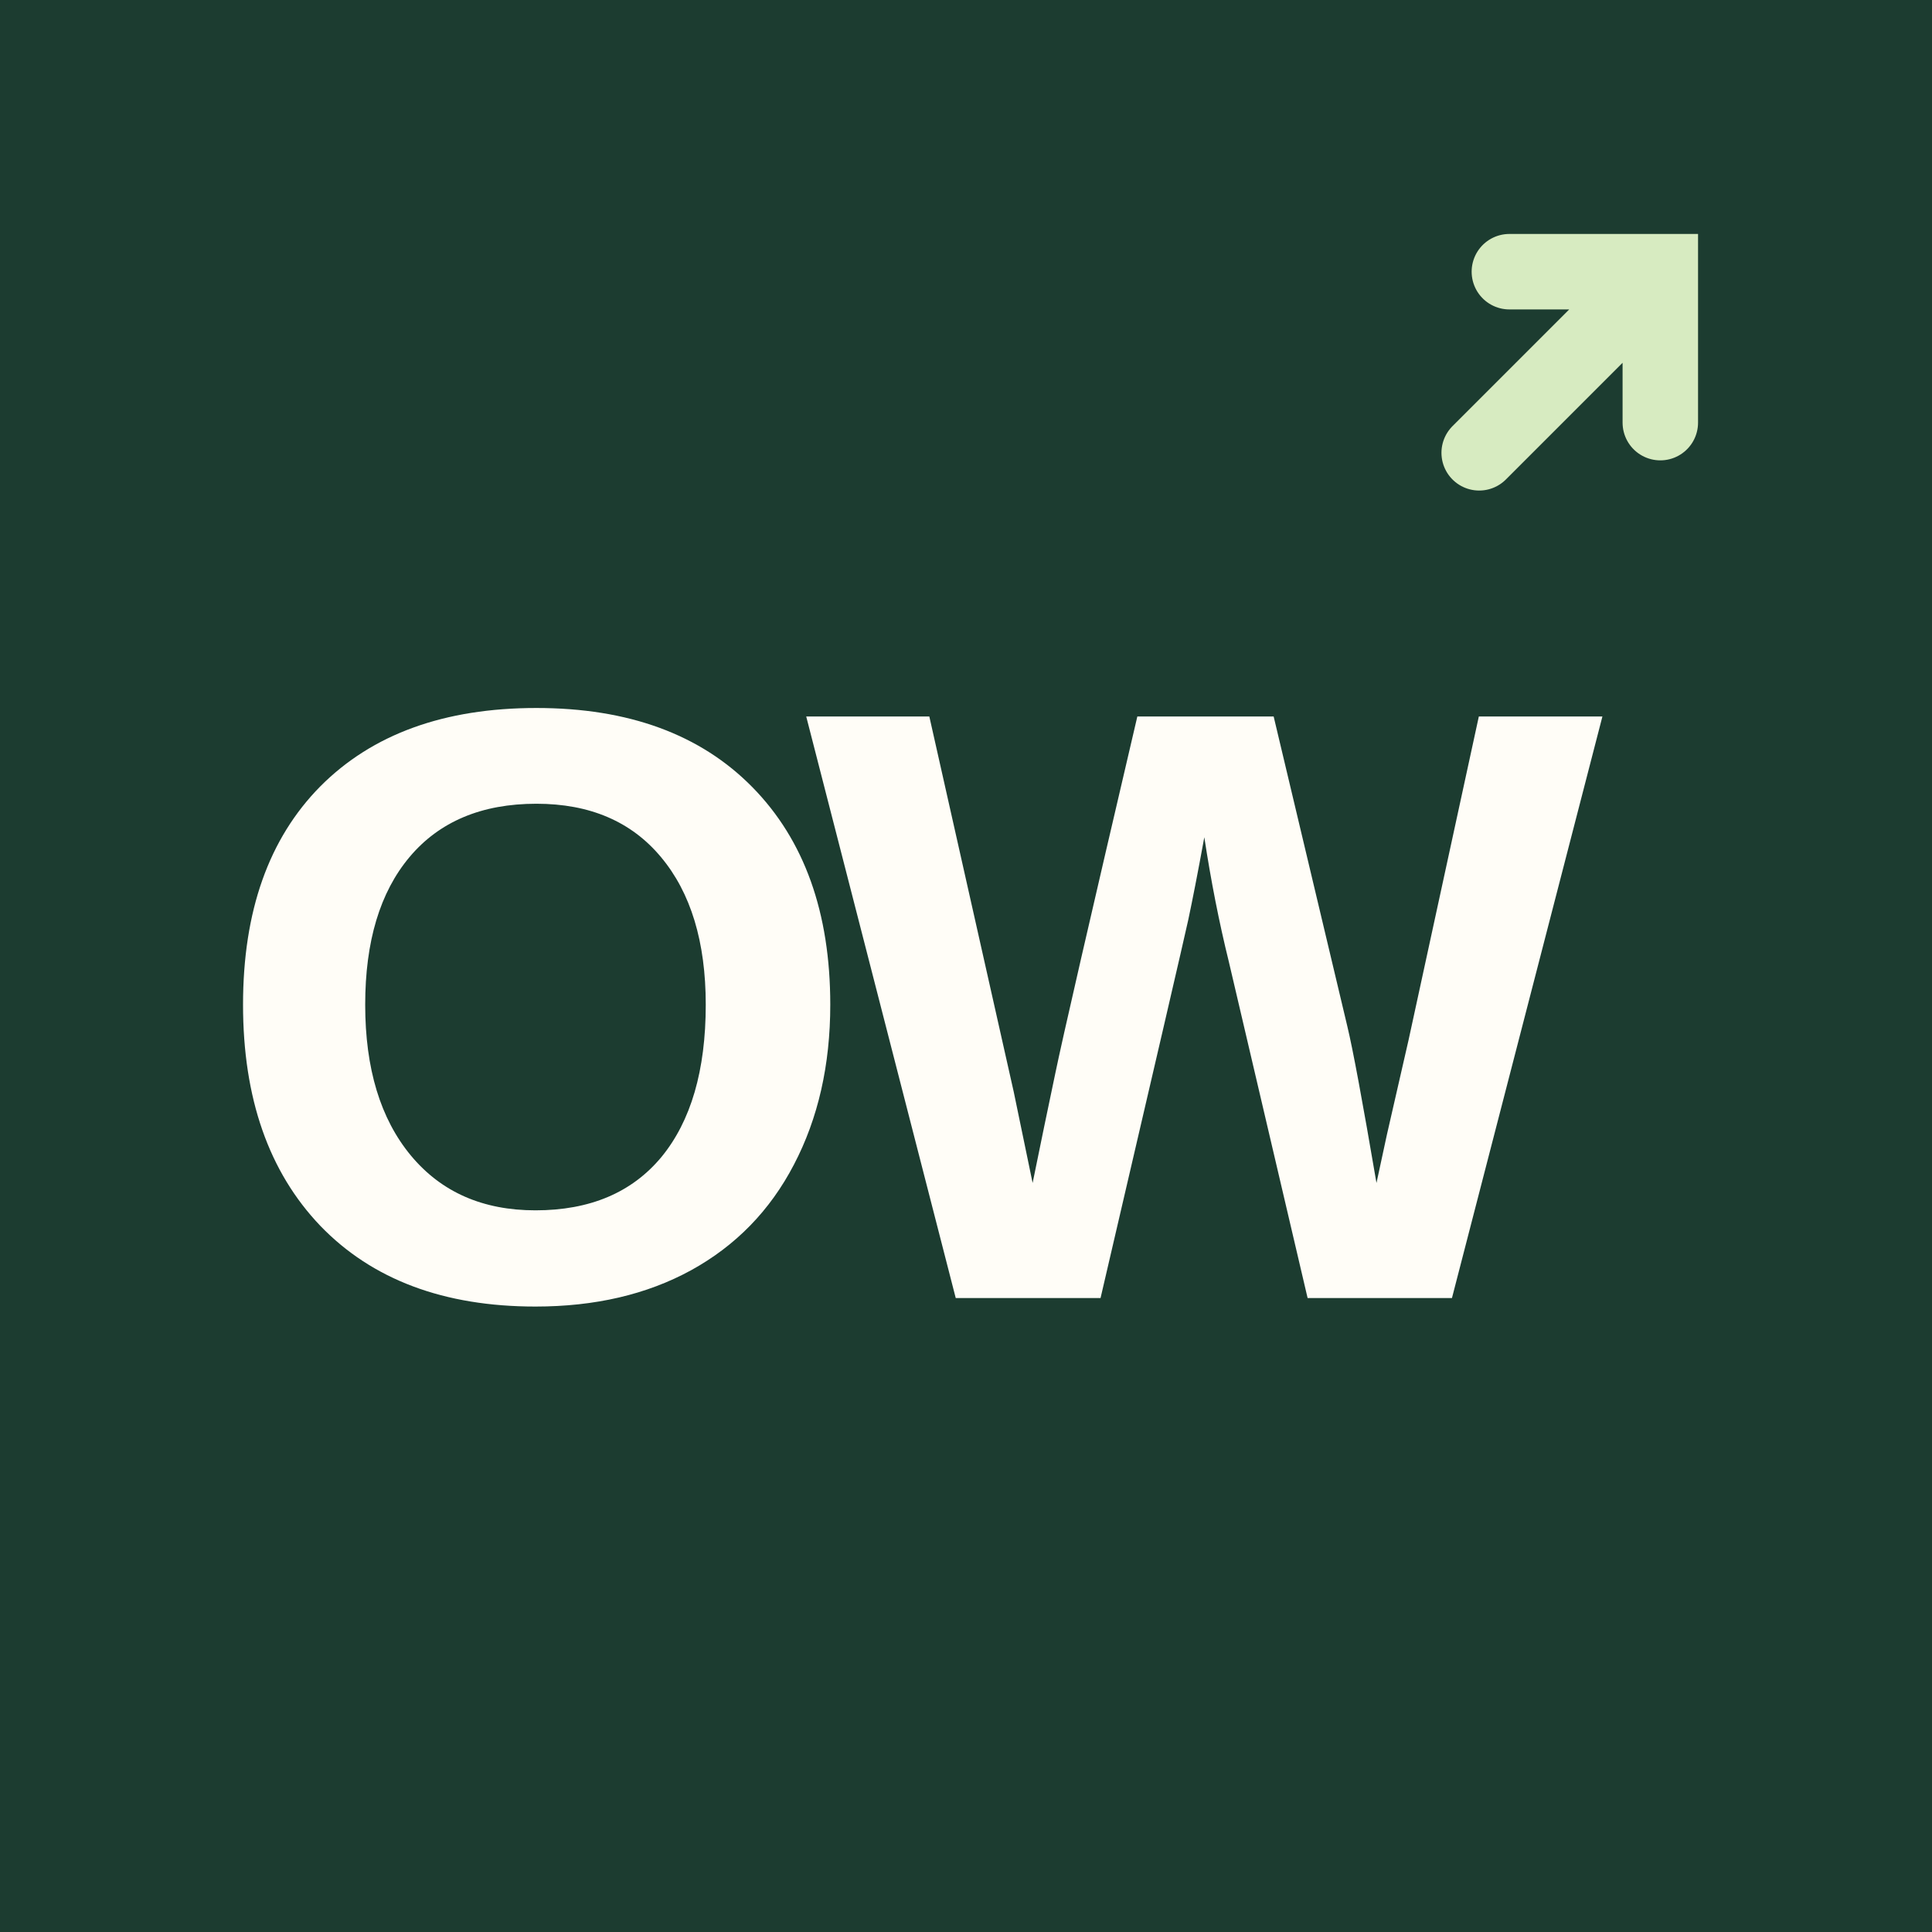
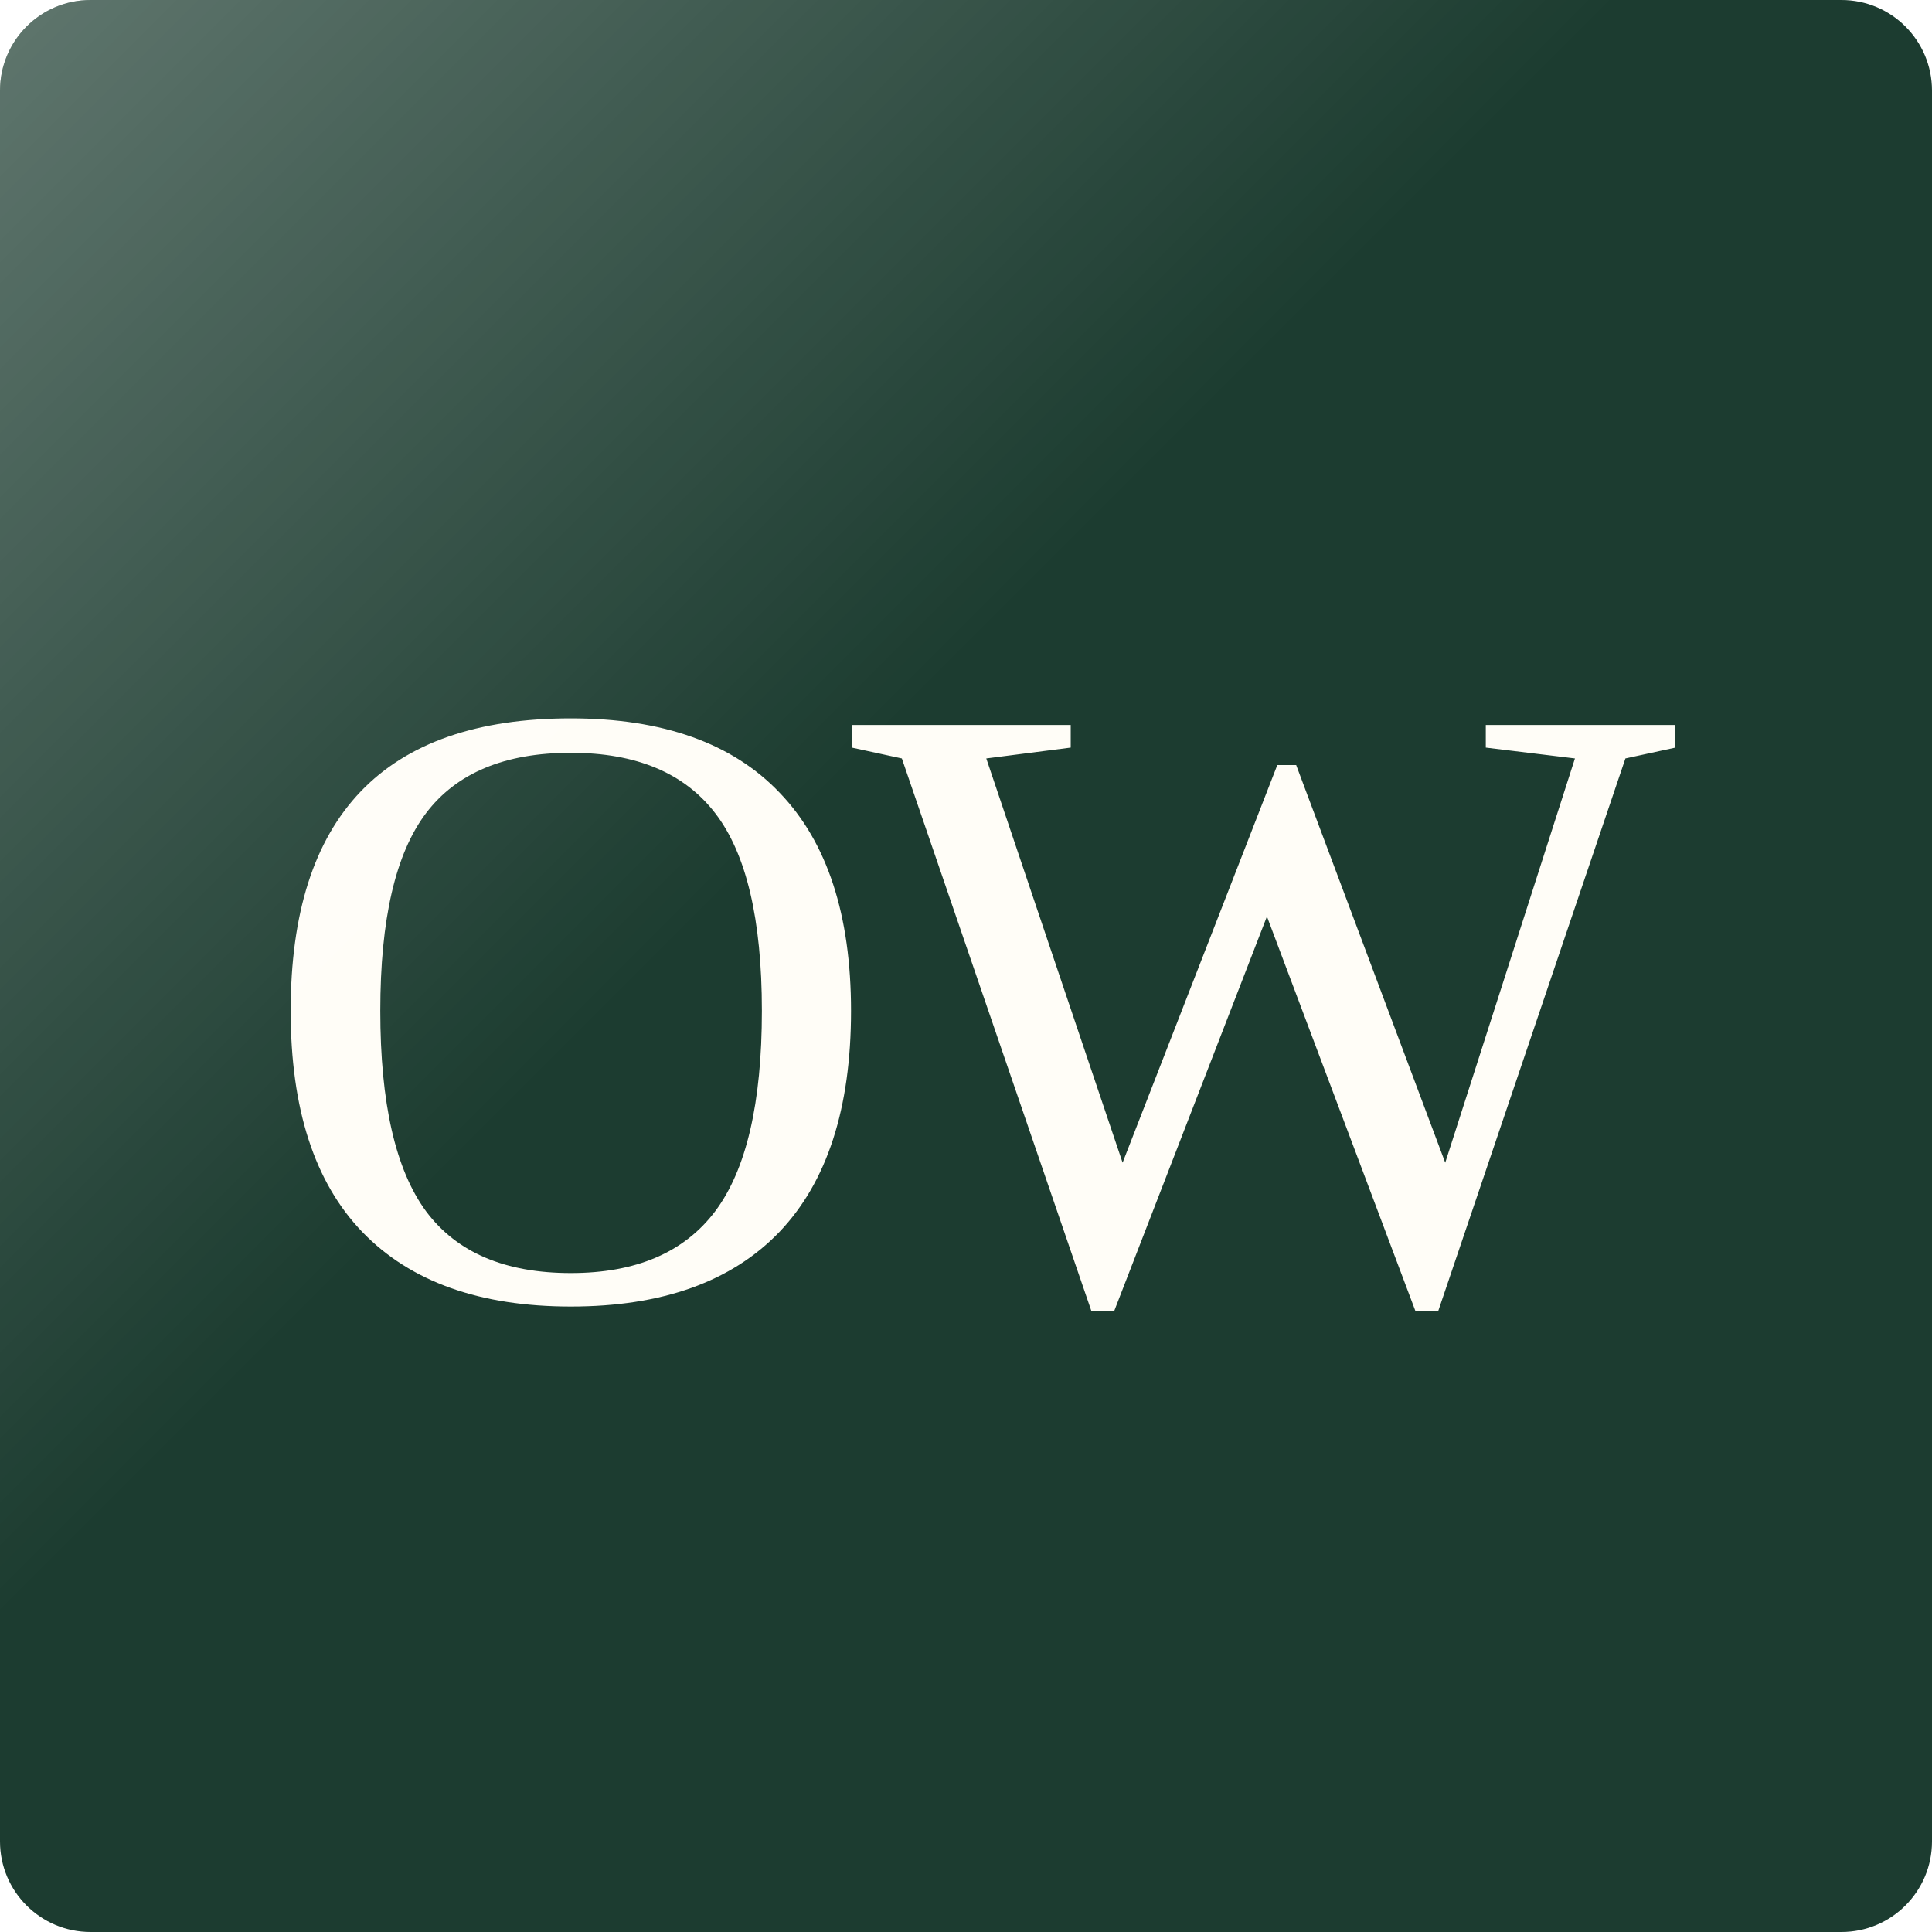
<svg xmlns="http://www.w3.org/2000/svg" viewBox="0 0 64 64">
-   <rect width="64" height="64" fill="#1c3c30" />
-   <text x="30" y="43" text-anchor="middle" font-family="Arial,Helvetica,sans-serif" font-weight="700" font-size="28" letter-spacing="-2" fill="#fffdf7">OW</text>
-   <path d="M49 15l6-6m-5 0h5v5" stroke="#d7ebc1" stroke-width="2.5" fill="none" stroke-linecap="round" />
+   <defs>
+     <linearGradient id="h" x1="0" y1="0" x2="1" y2="1">
+       <stop offset="0" stop-color="#fff" stop-opacity=".3" />
+       <stop offset=".42" stop-color="#fff" stop-opacity="0" />
+     </linearGradient>
+   </defs>
+   <rect width="64" height="64" rx="3" fill="#1c3c30" />
+   <text x="32" y="43" text-anchor="middle" font-family="Georgia,'Times New Roman',serif" font-size="29" letter-spacing="-1.2" fill="#fffdf7">OW</text>
+   <rect width="64" height="64" rx="3" fill="url(#h)" />
</svg>
